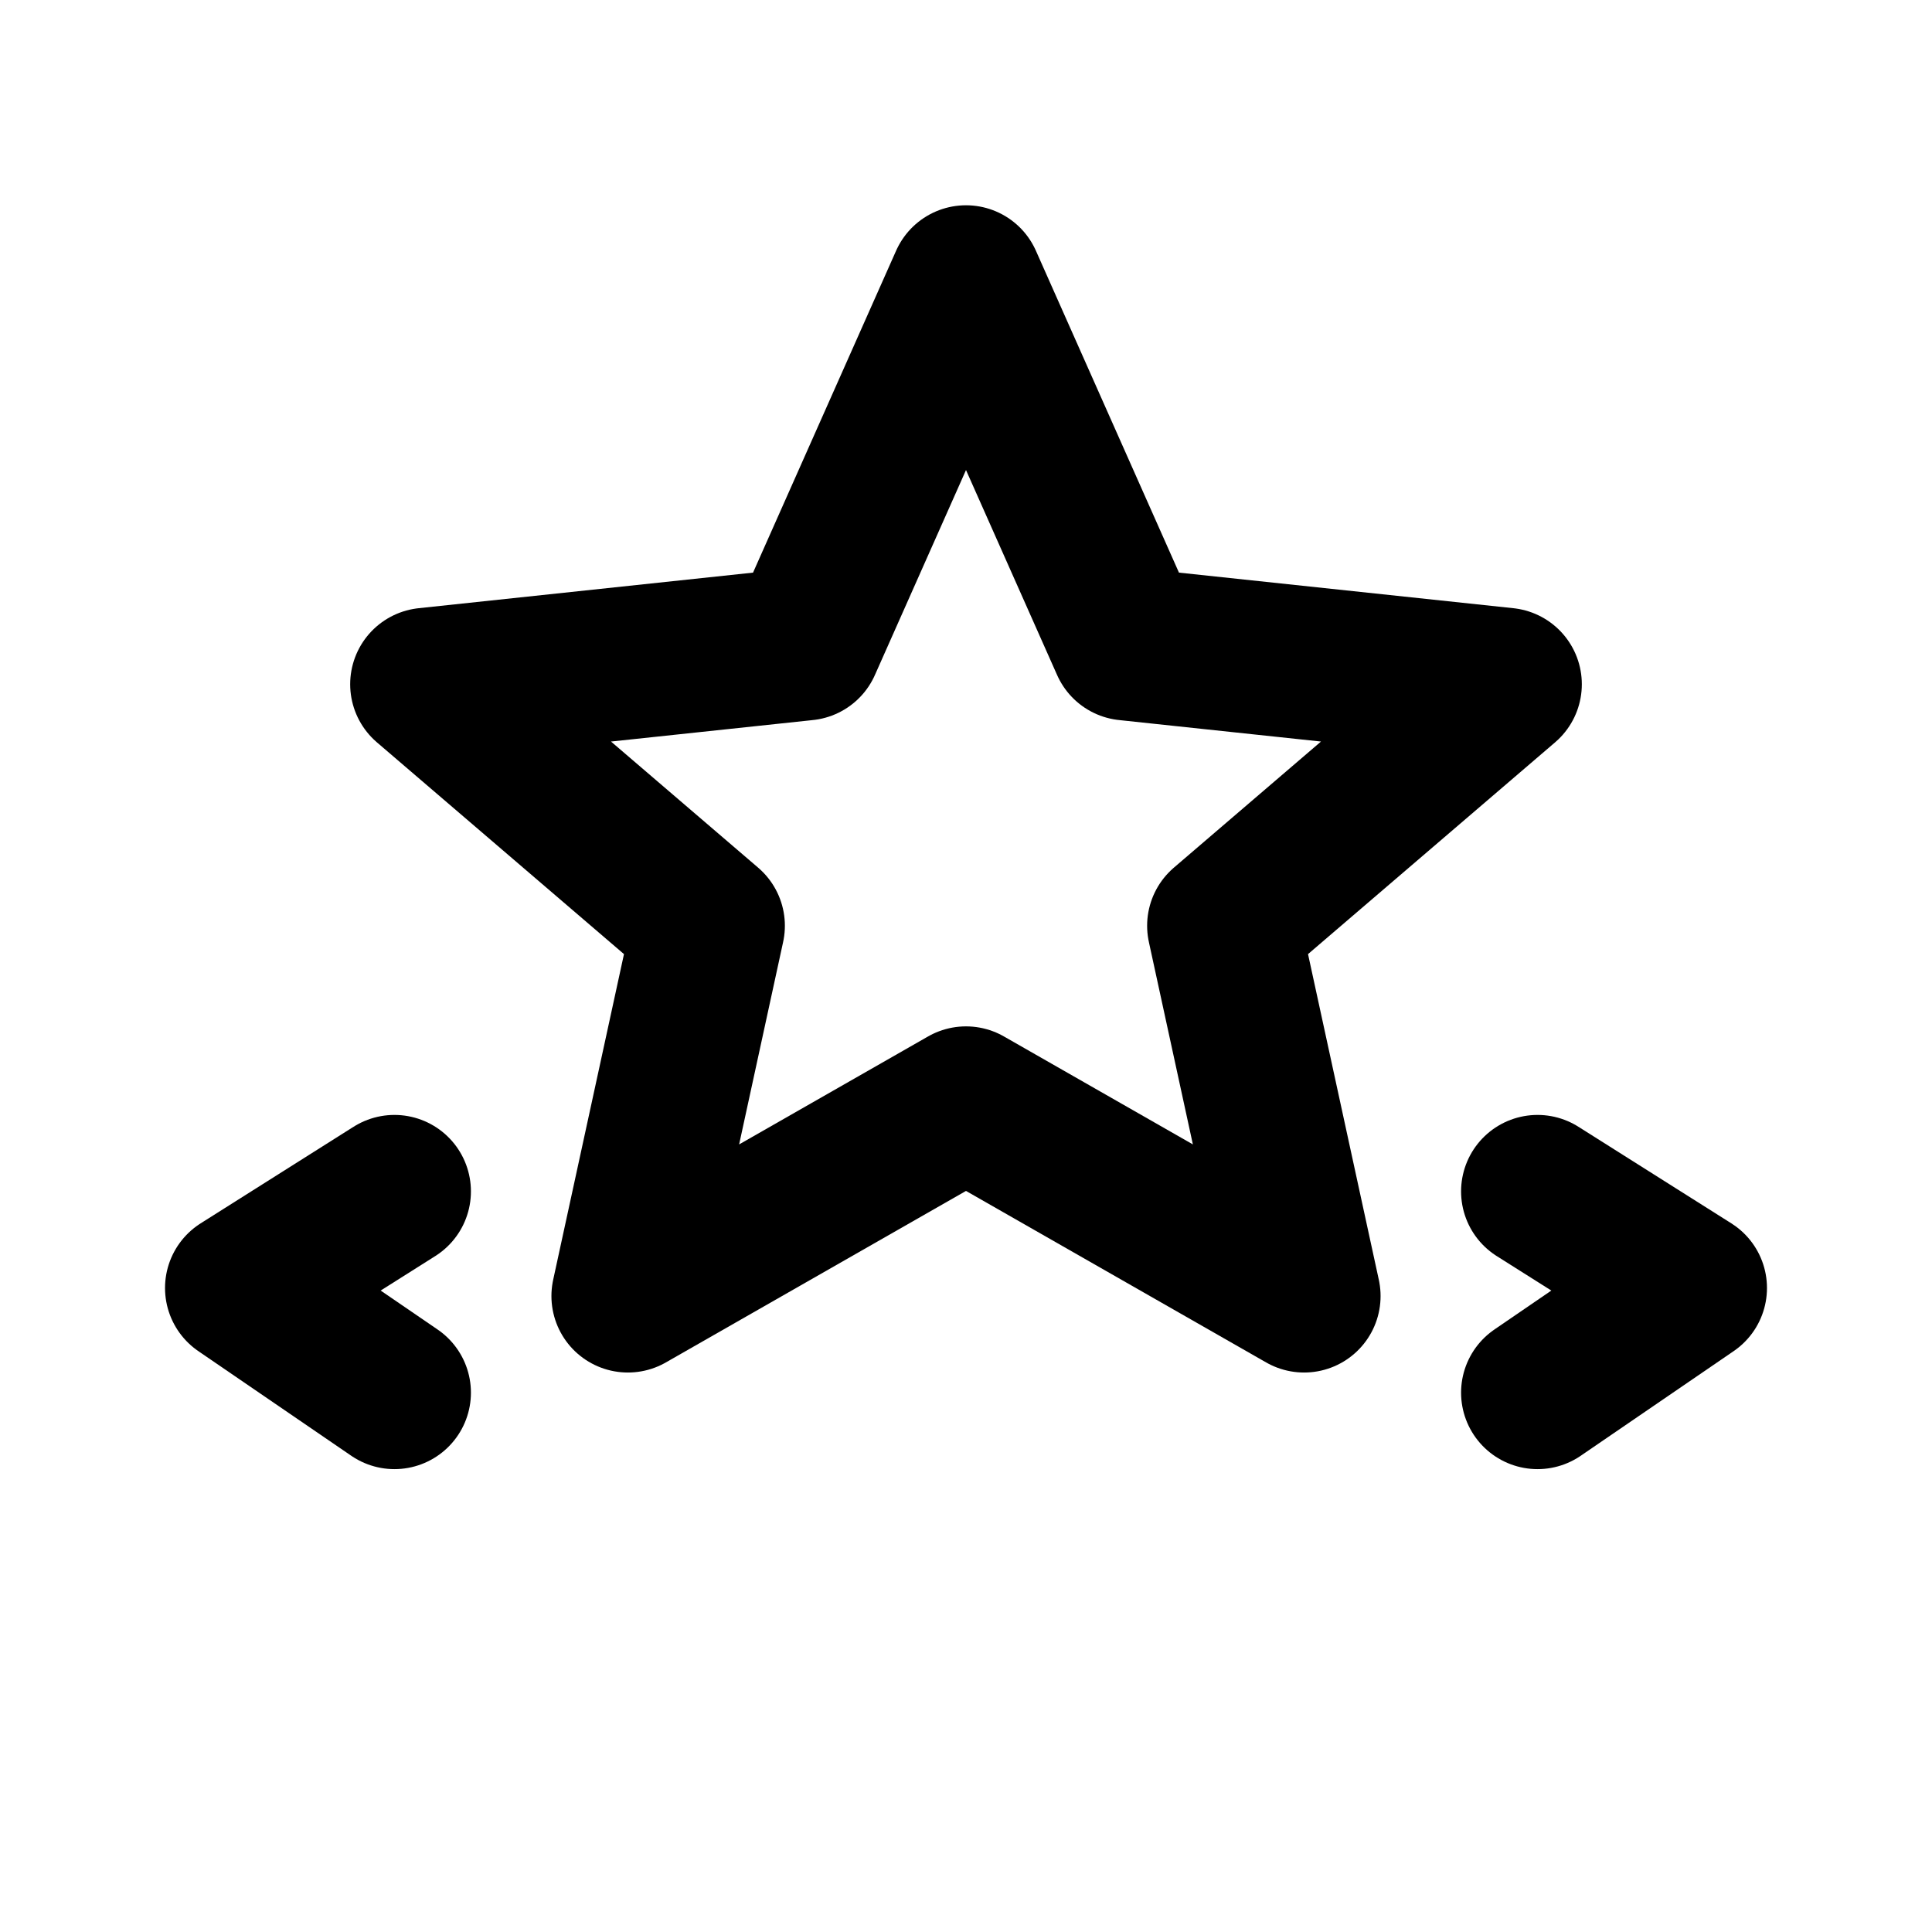
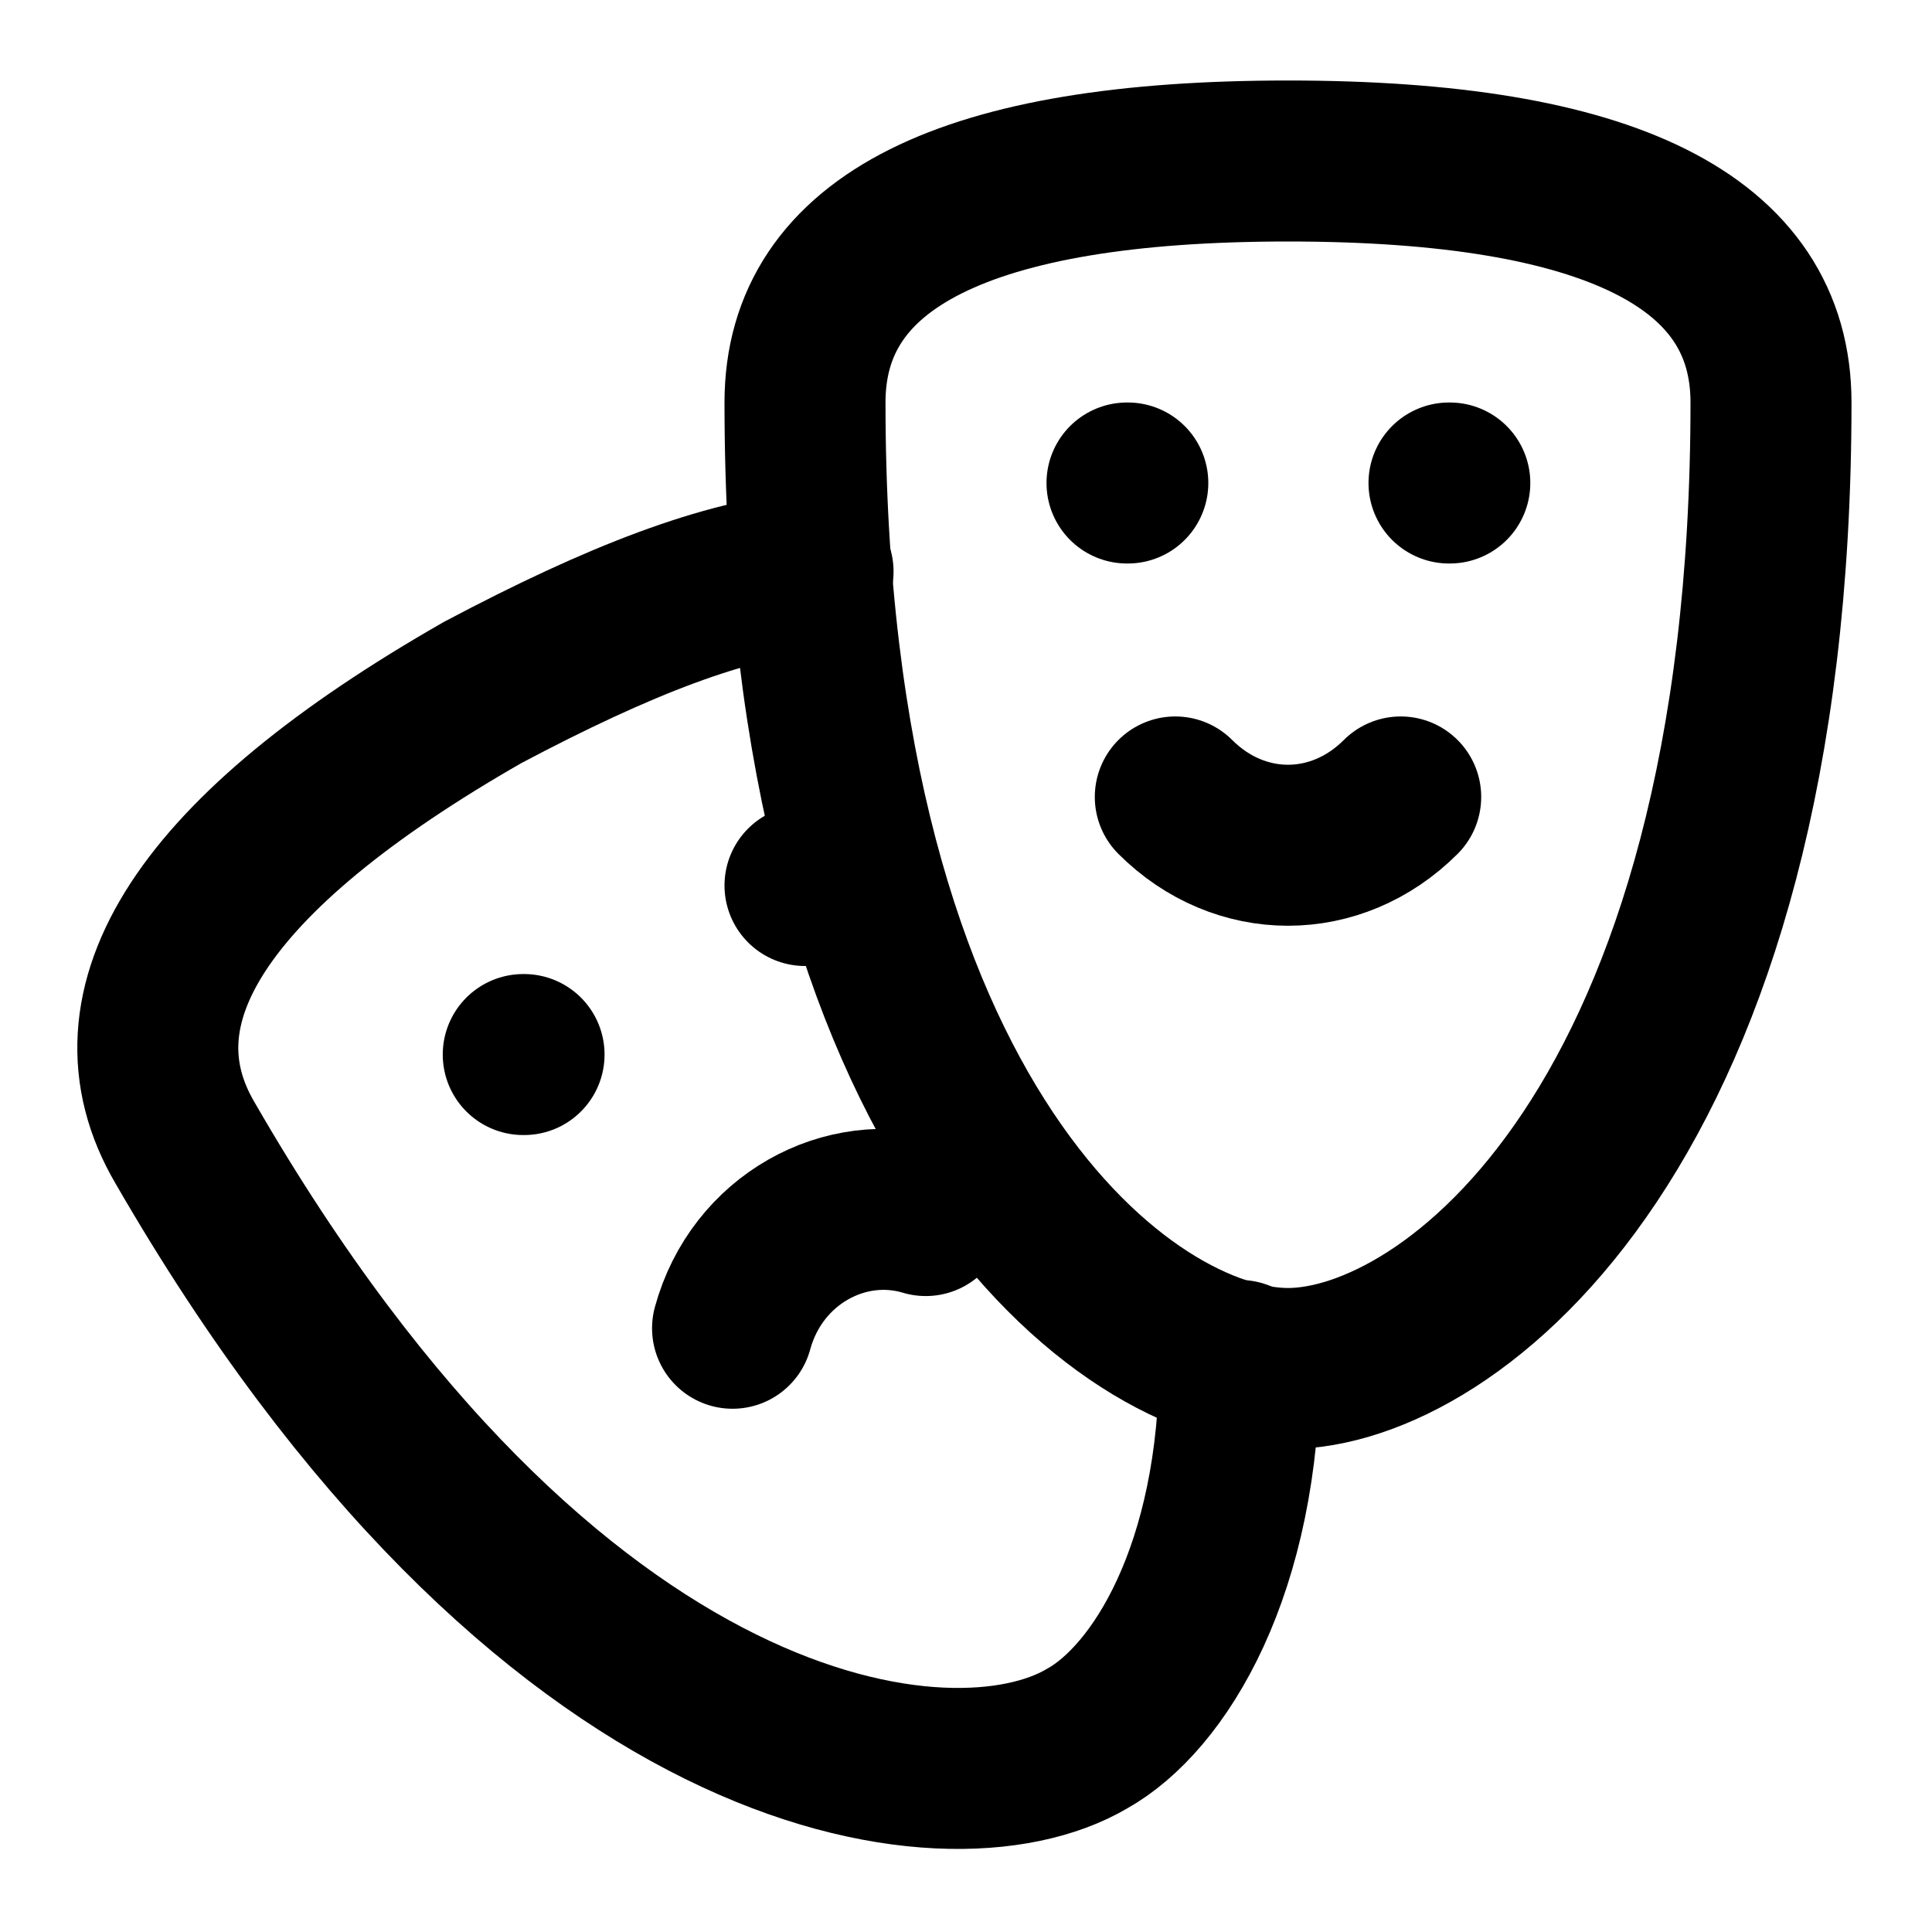
- <svg xmlns="http://www.w3.org/2000/svg" fill="none" stroke="currentColor" stroke-width="1.9" stroke-linecap="round" stroke-linejoin="round" viewBox="0 0 24 24">
-   <path d="M12 3.5 14 8l4.7.5-3.5 3 1 4.6L12 13.7l-4.2 2.4 1-4.6-3.5-3L10 8l2-4.5Z" />
-   <path d="M19.1 14.8 21 16l-1.9 1.3M4.9 14.8 3 16l1.9 1.3" />
+ <svg xmlns="http://www.w3.org/2000/svg" width="24" height="24" viewBox="0 0 24 24" fill="none" stroke="currentColor" stroke-width="2" stroke-linecap="round" stroke-linejoin="round" class="lucide lucide-drama-icon lucide-drama">
+   <path d="M10 11h.01" />
+   <path d="M14 6h.01" />
+   <path d="M18 6h.01" />
+   <path d="M6.5 13.1h.01" />
+   <path d="M22 5c0 9-4 12-6 12s-6-3-6-12c0-2 2-3 6-3s6 1 6 3" />
+   <path d="M17.4 9.9c-.8.8-2 .8-2.8 0" />
+   <path d="M10.1 7.1C9 7.2 7.7 7.7 6 8.6c-3.5 2-4.7 3.9-3.7 5.6 4.5 7.8 9.5 8.4 11.2 7.4.9-.5 1.9-2.1 1.9-4.7" />
+   <path d="M9.1 16.5c.3-1.1 1.4-1.7 2.4-1.4" />
</svg>
